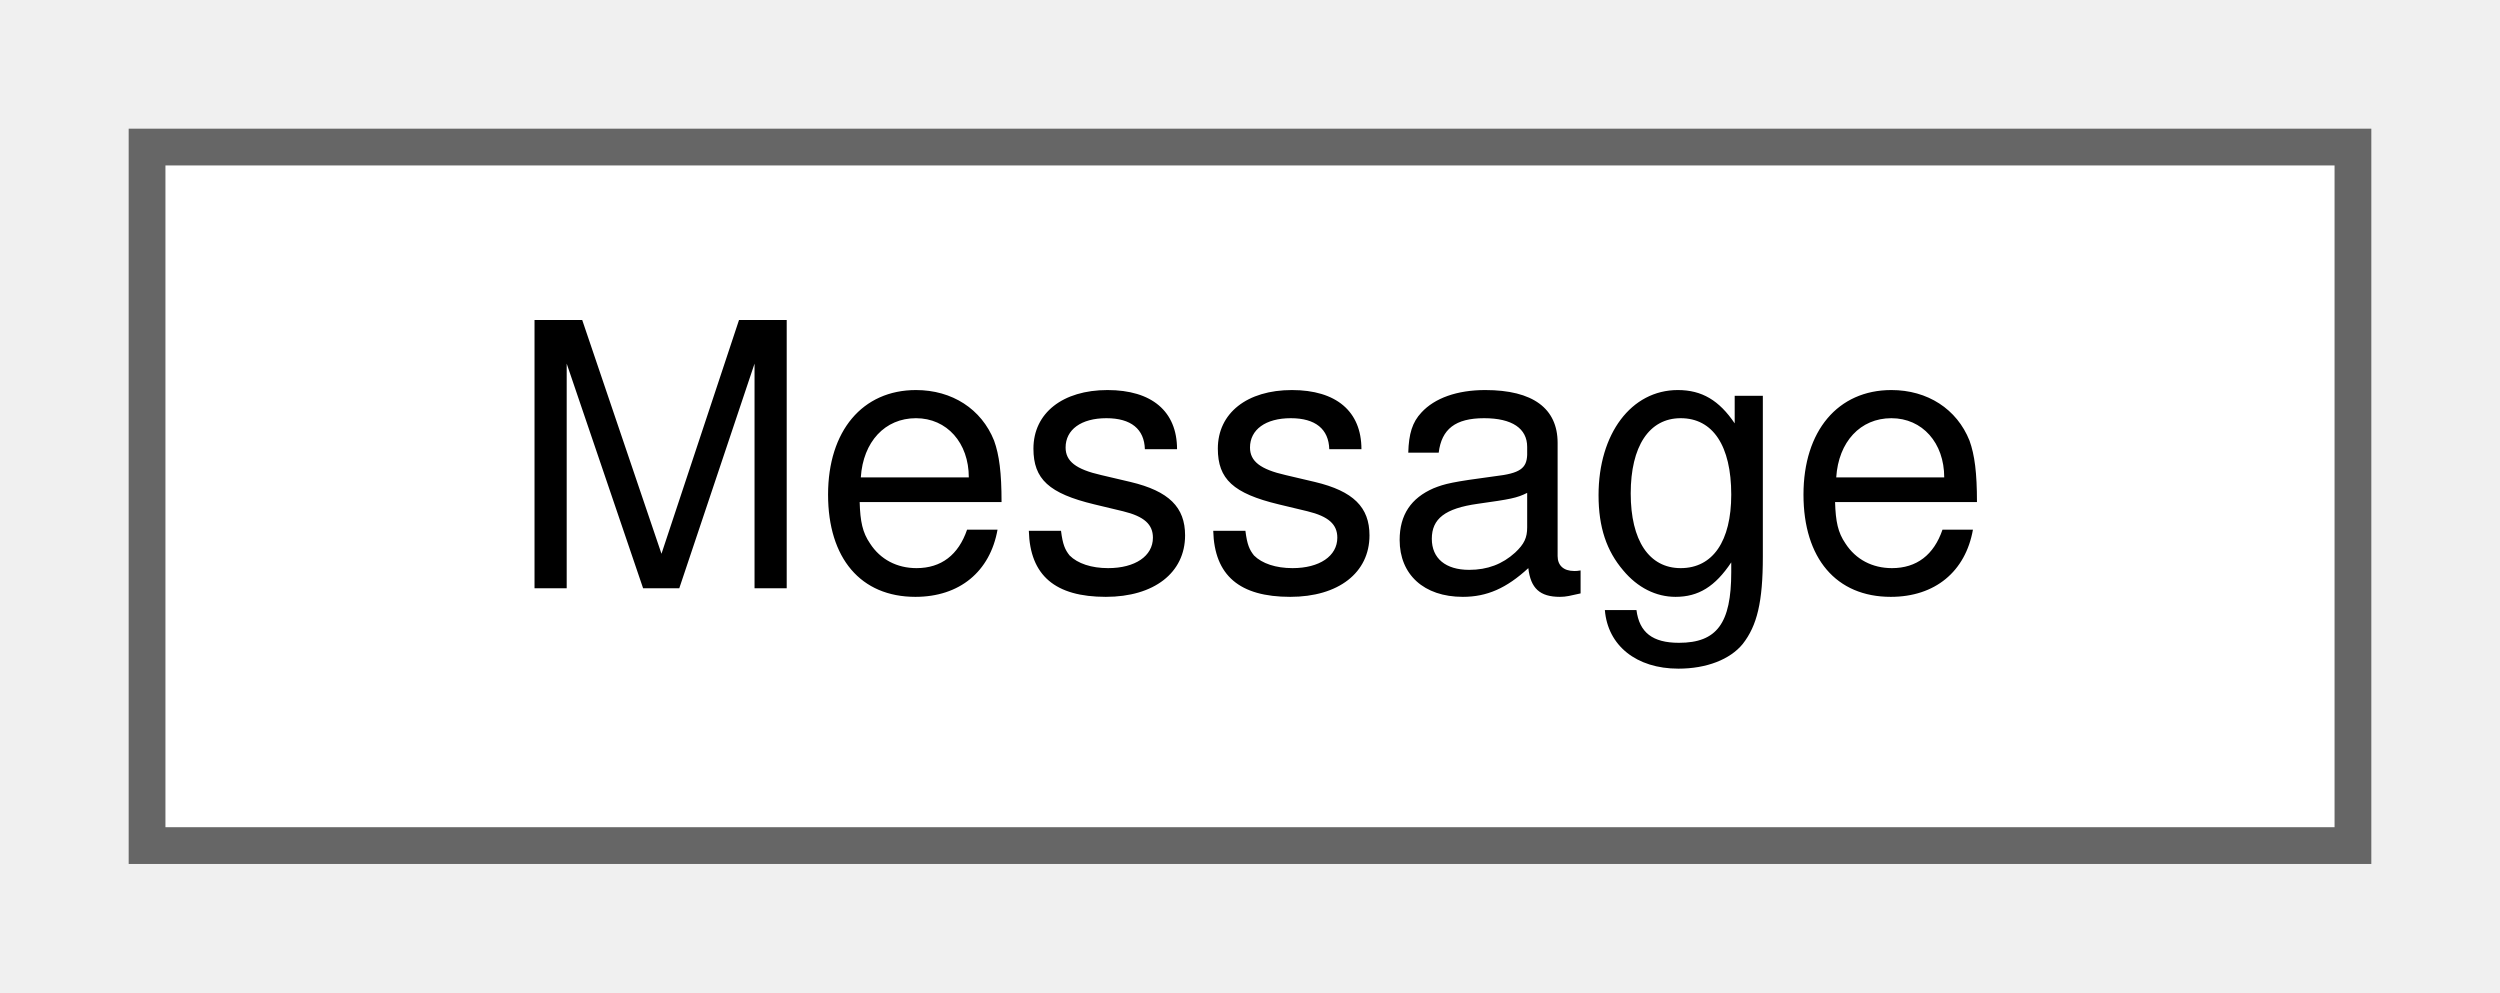
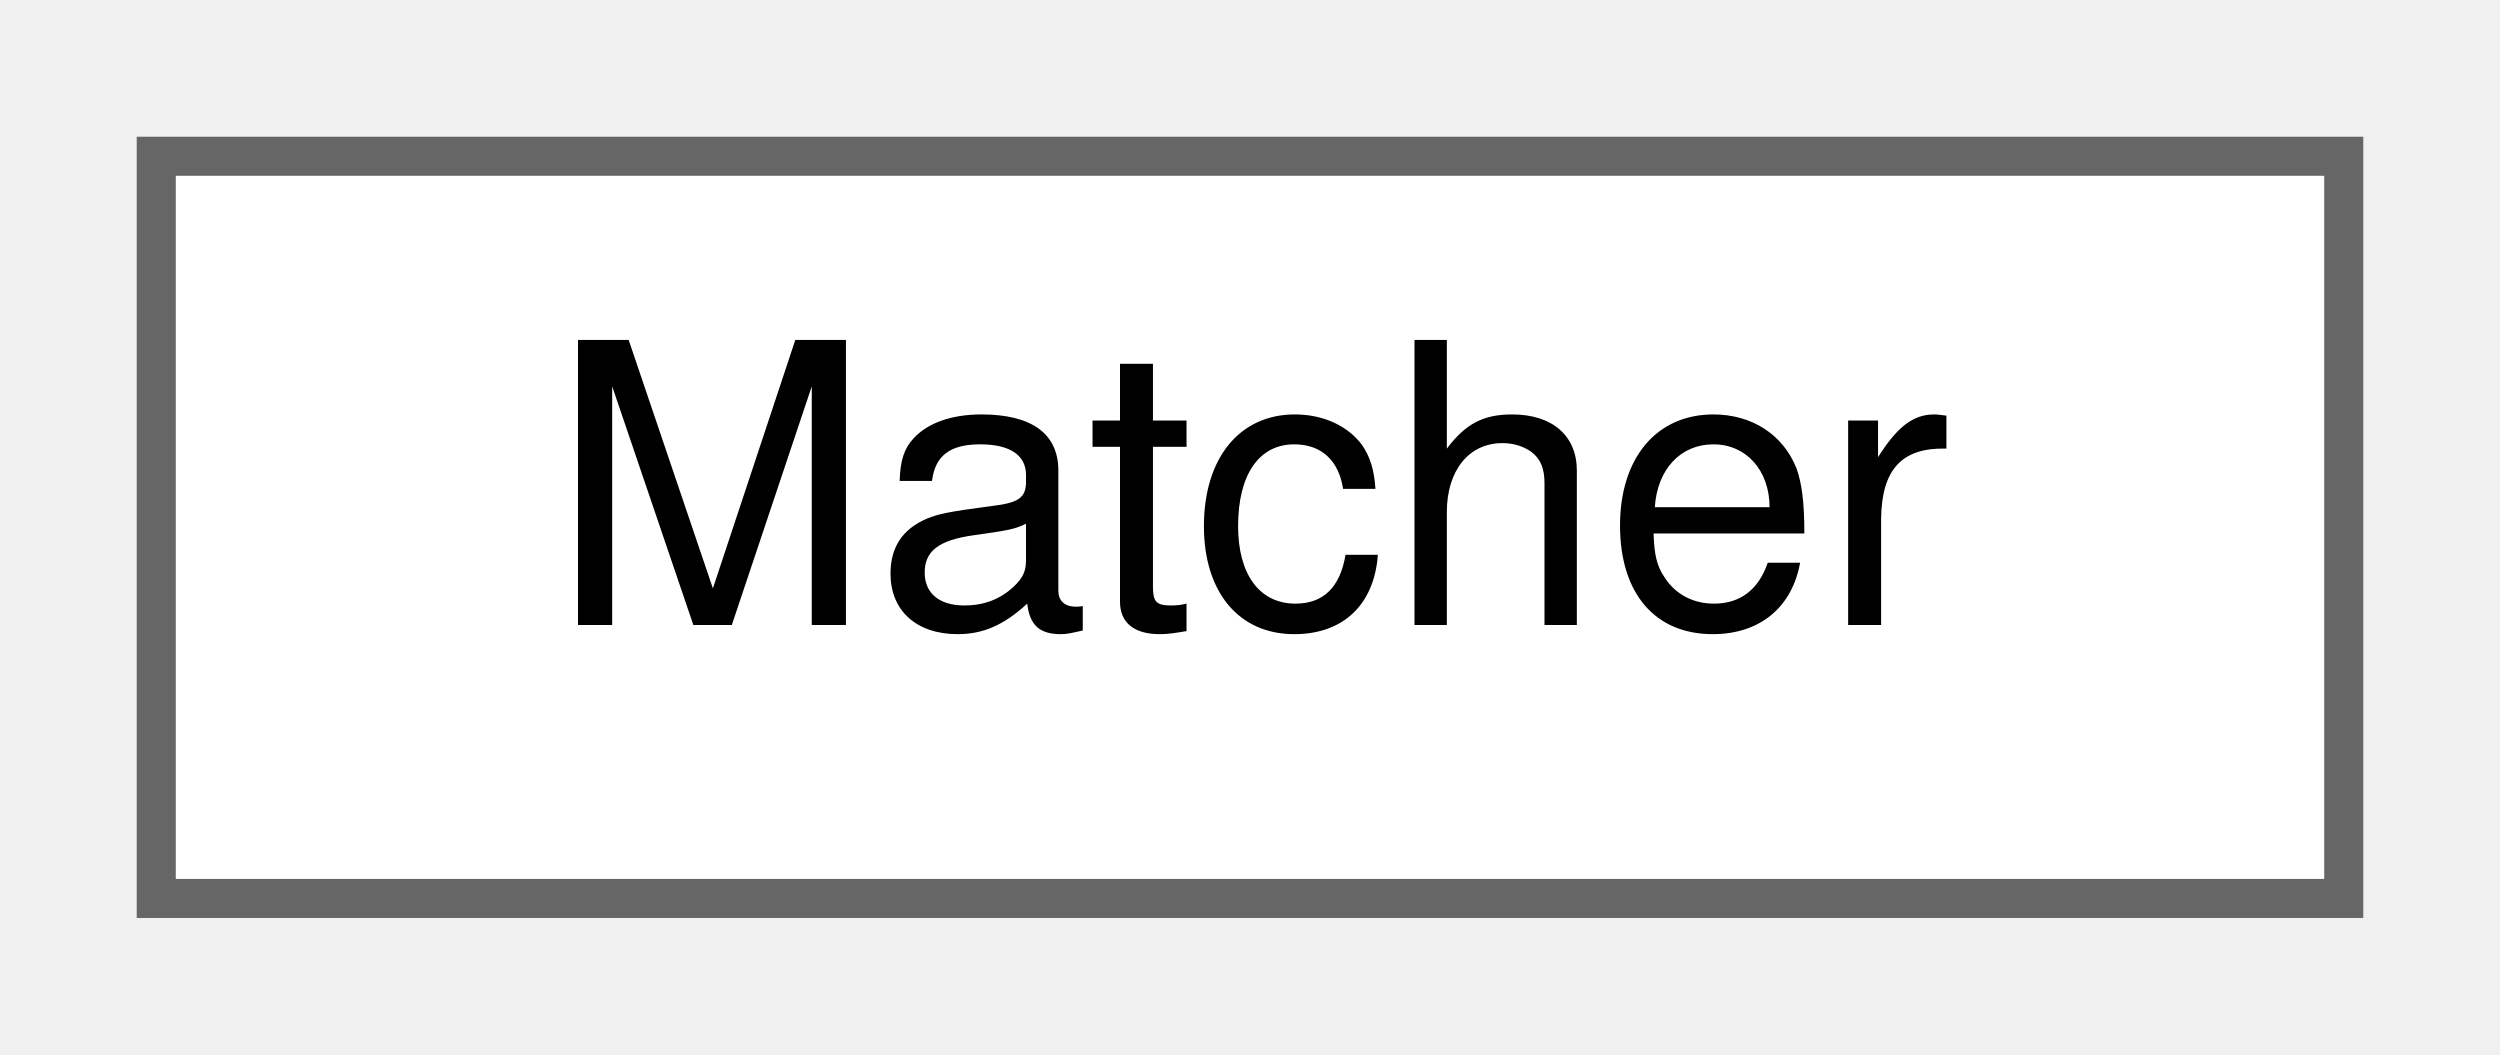
- <svg xmlns="http://www.w3.org/2000/svg" xmlns:xlink="http://www.w3.org/1999/xlink" width="68pt" height="27pt" viewBox="0.00 0.00 68.00 27.00">
+ <svg xmlns="http://www.w3.org/2000/svg" xmlns:xlink="http://www.w3.org/1999/xlink" width="64pt" height="27pt" viewBox="0.00 0.00 64.00 27.00">
  <g id="graph0" class="graph" transform="scale(1 1) rotate(0) translate(4 23)">
    <g id="Node000000" class="node">
      <g id="a_Node000000">
-         <a xlink:href="classfr_1_1inria_1_1corese_1_1core_1_1kgram_1_1tool_1_1Message.html" target="_top" xlink:title=" ">
-           <polygon fill="white" stroke="#666666" points="60,-19 0,-19 0,0 60,0 60,-19" />
-           <text text-anchor="middle" x="30" y="-7" font-family="Helvetica,sans-Serif" font-size="10.00">Message</text>
+         <a xlink:href="interfacefr_1_1inria_1_1corese_1_1core_1_1kgram_1_1api_1_1query_1_1Matcher.html" target="_top" xlink:title="Interface for the Matcher that checks conformity of candidate edges and nodes with respect to their q...">
+           <polygon fill="white" stroke="#666666" points="56,-19 0,-19 0,0 56,0 56,-19" />
+           <text text-anchor="middle" x="28" y="-7" font-family="Helvetica,sans-Serif" font-size="10.00">Matcher</text>
        </a>
      </g>
    </g>
  </g>
</svg>
